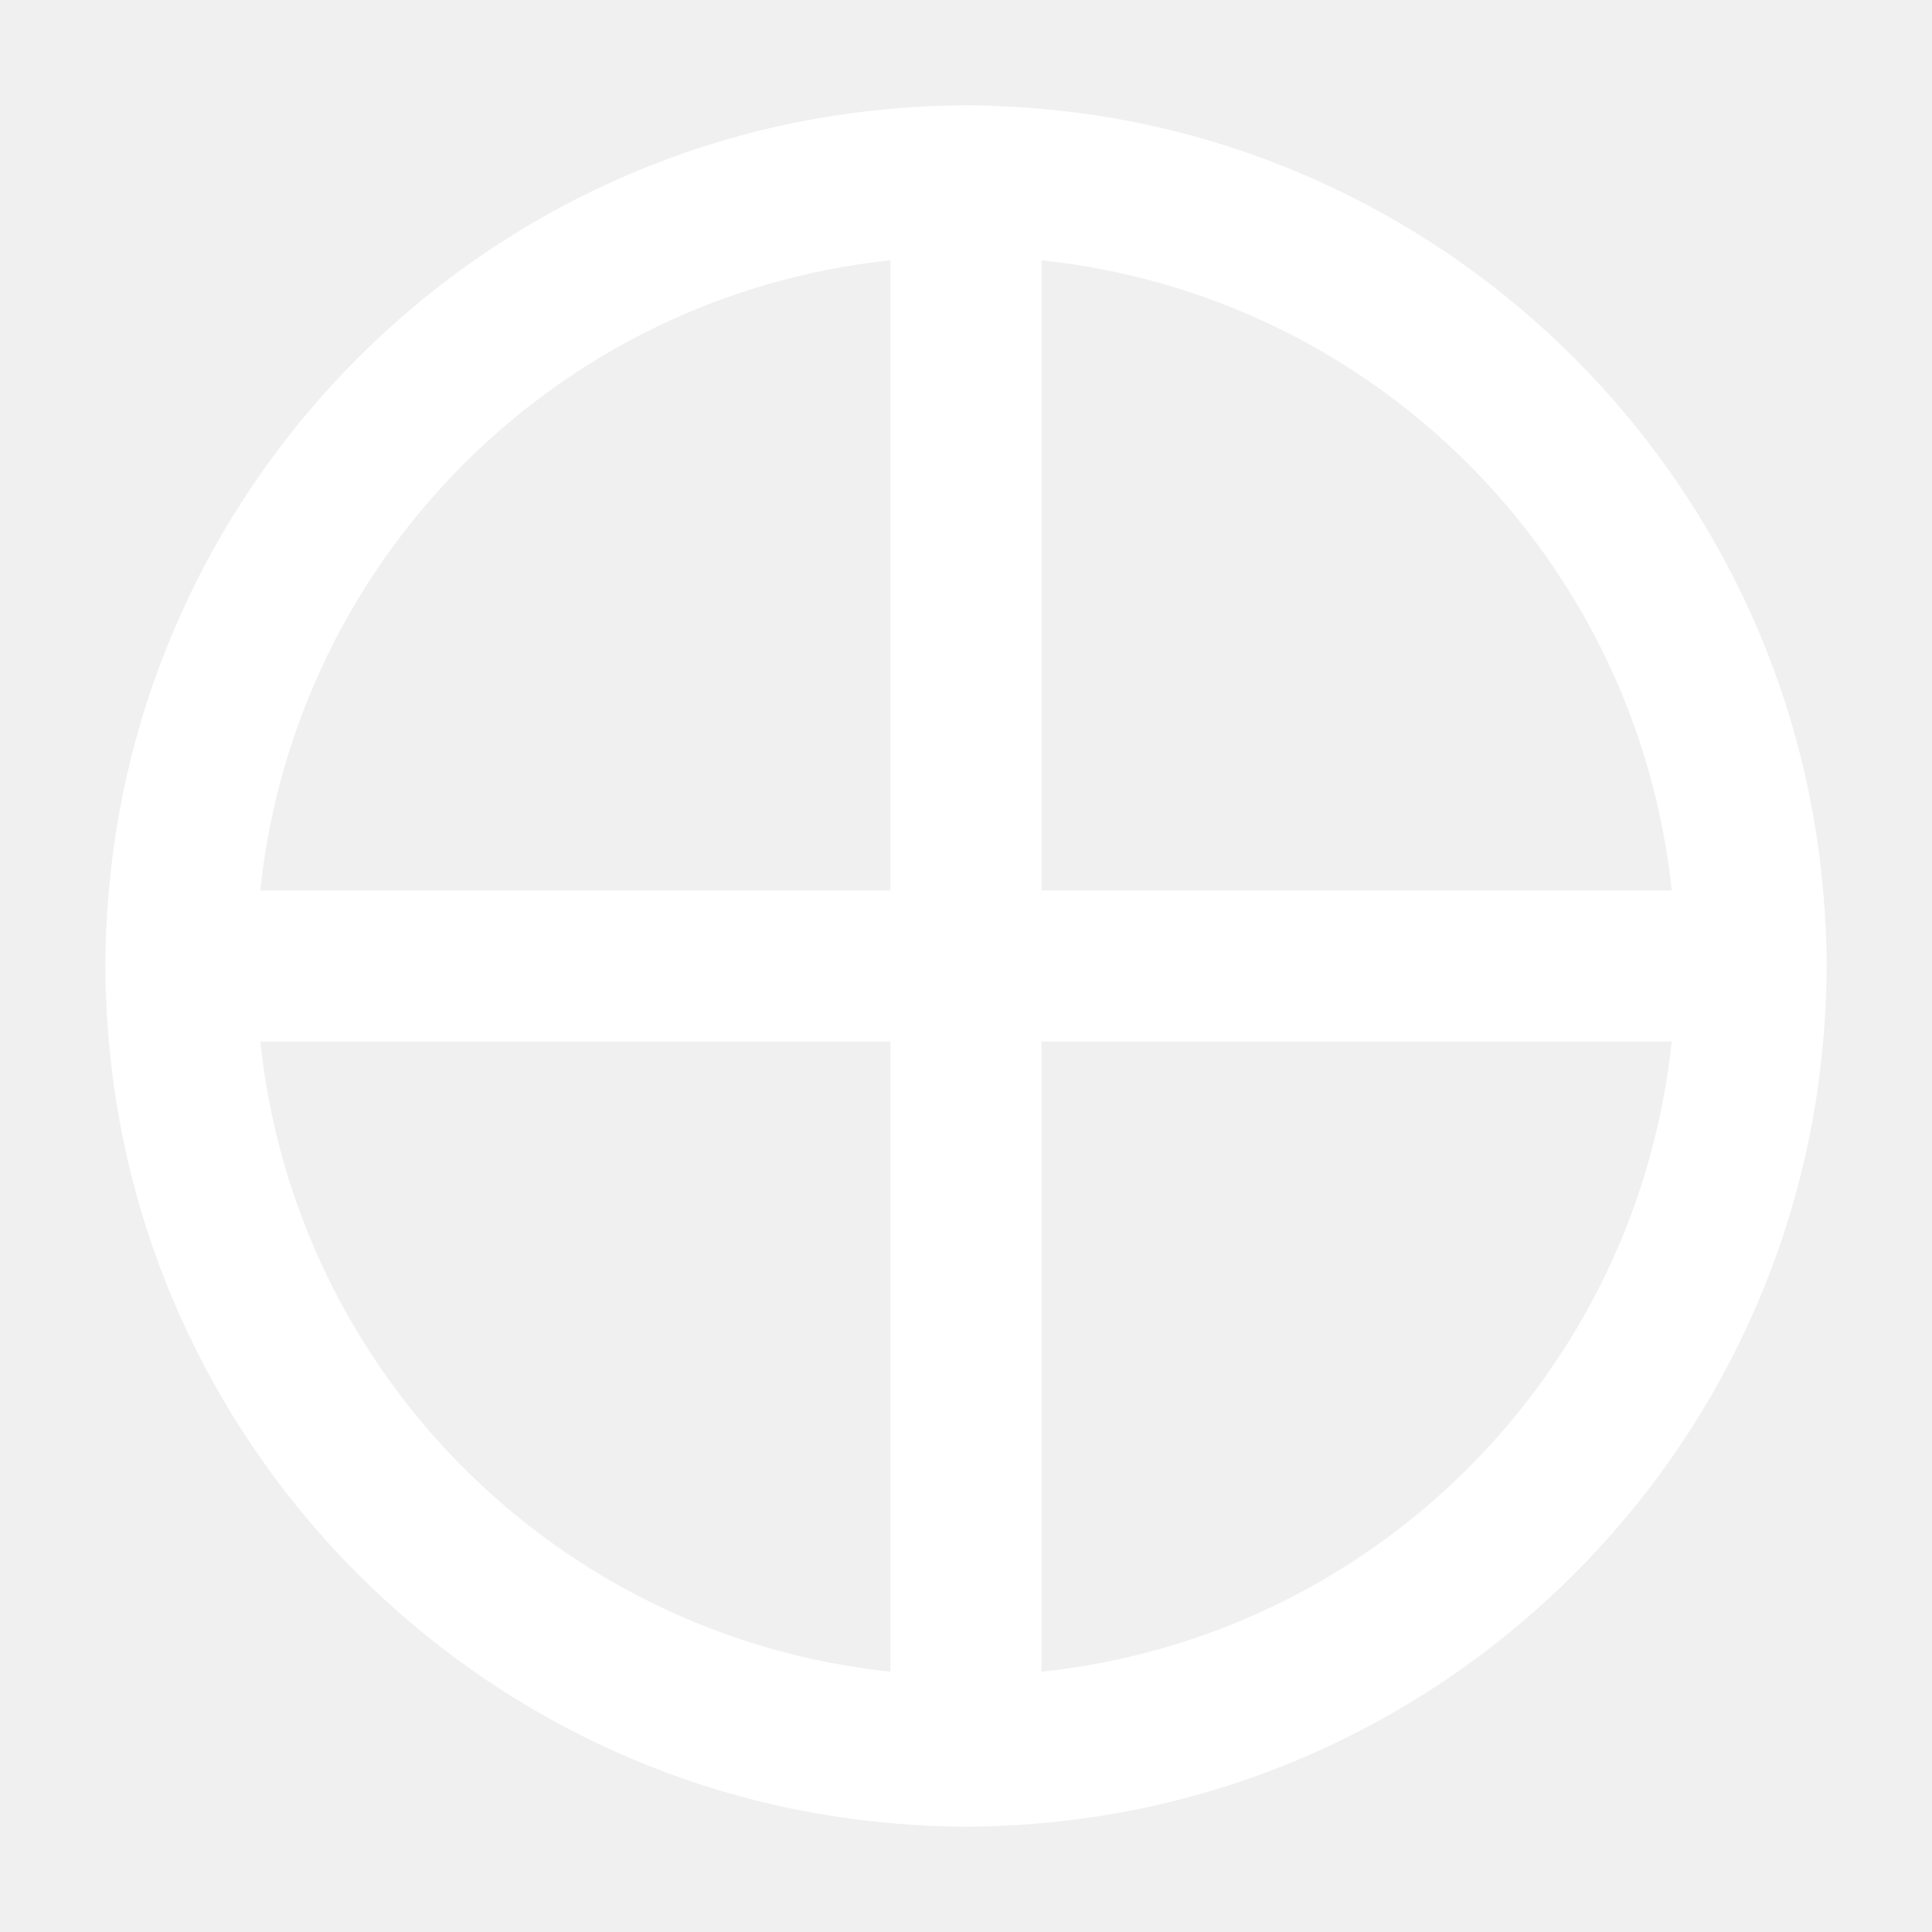
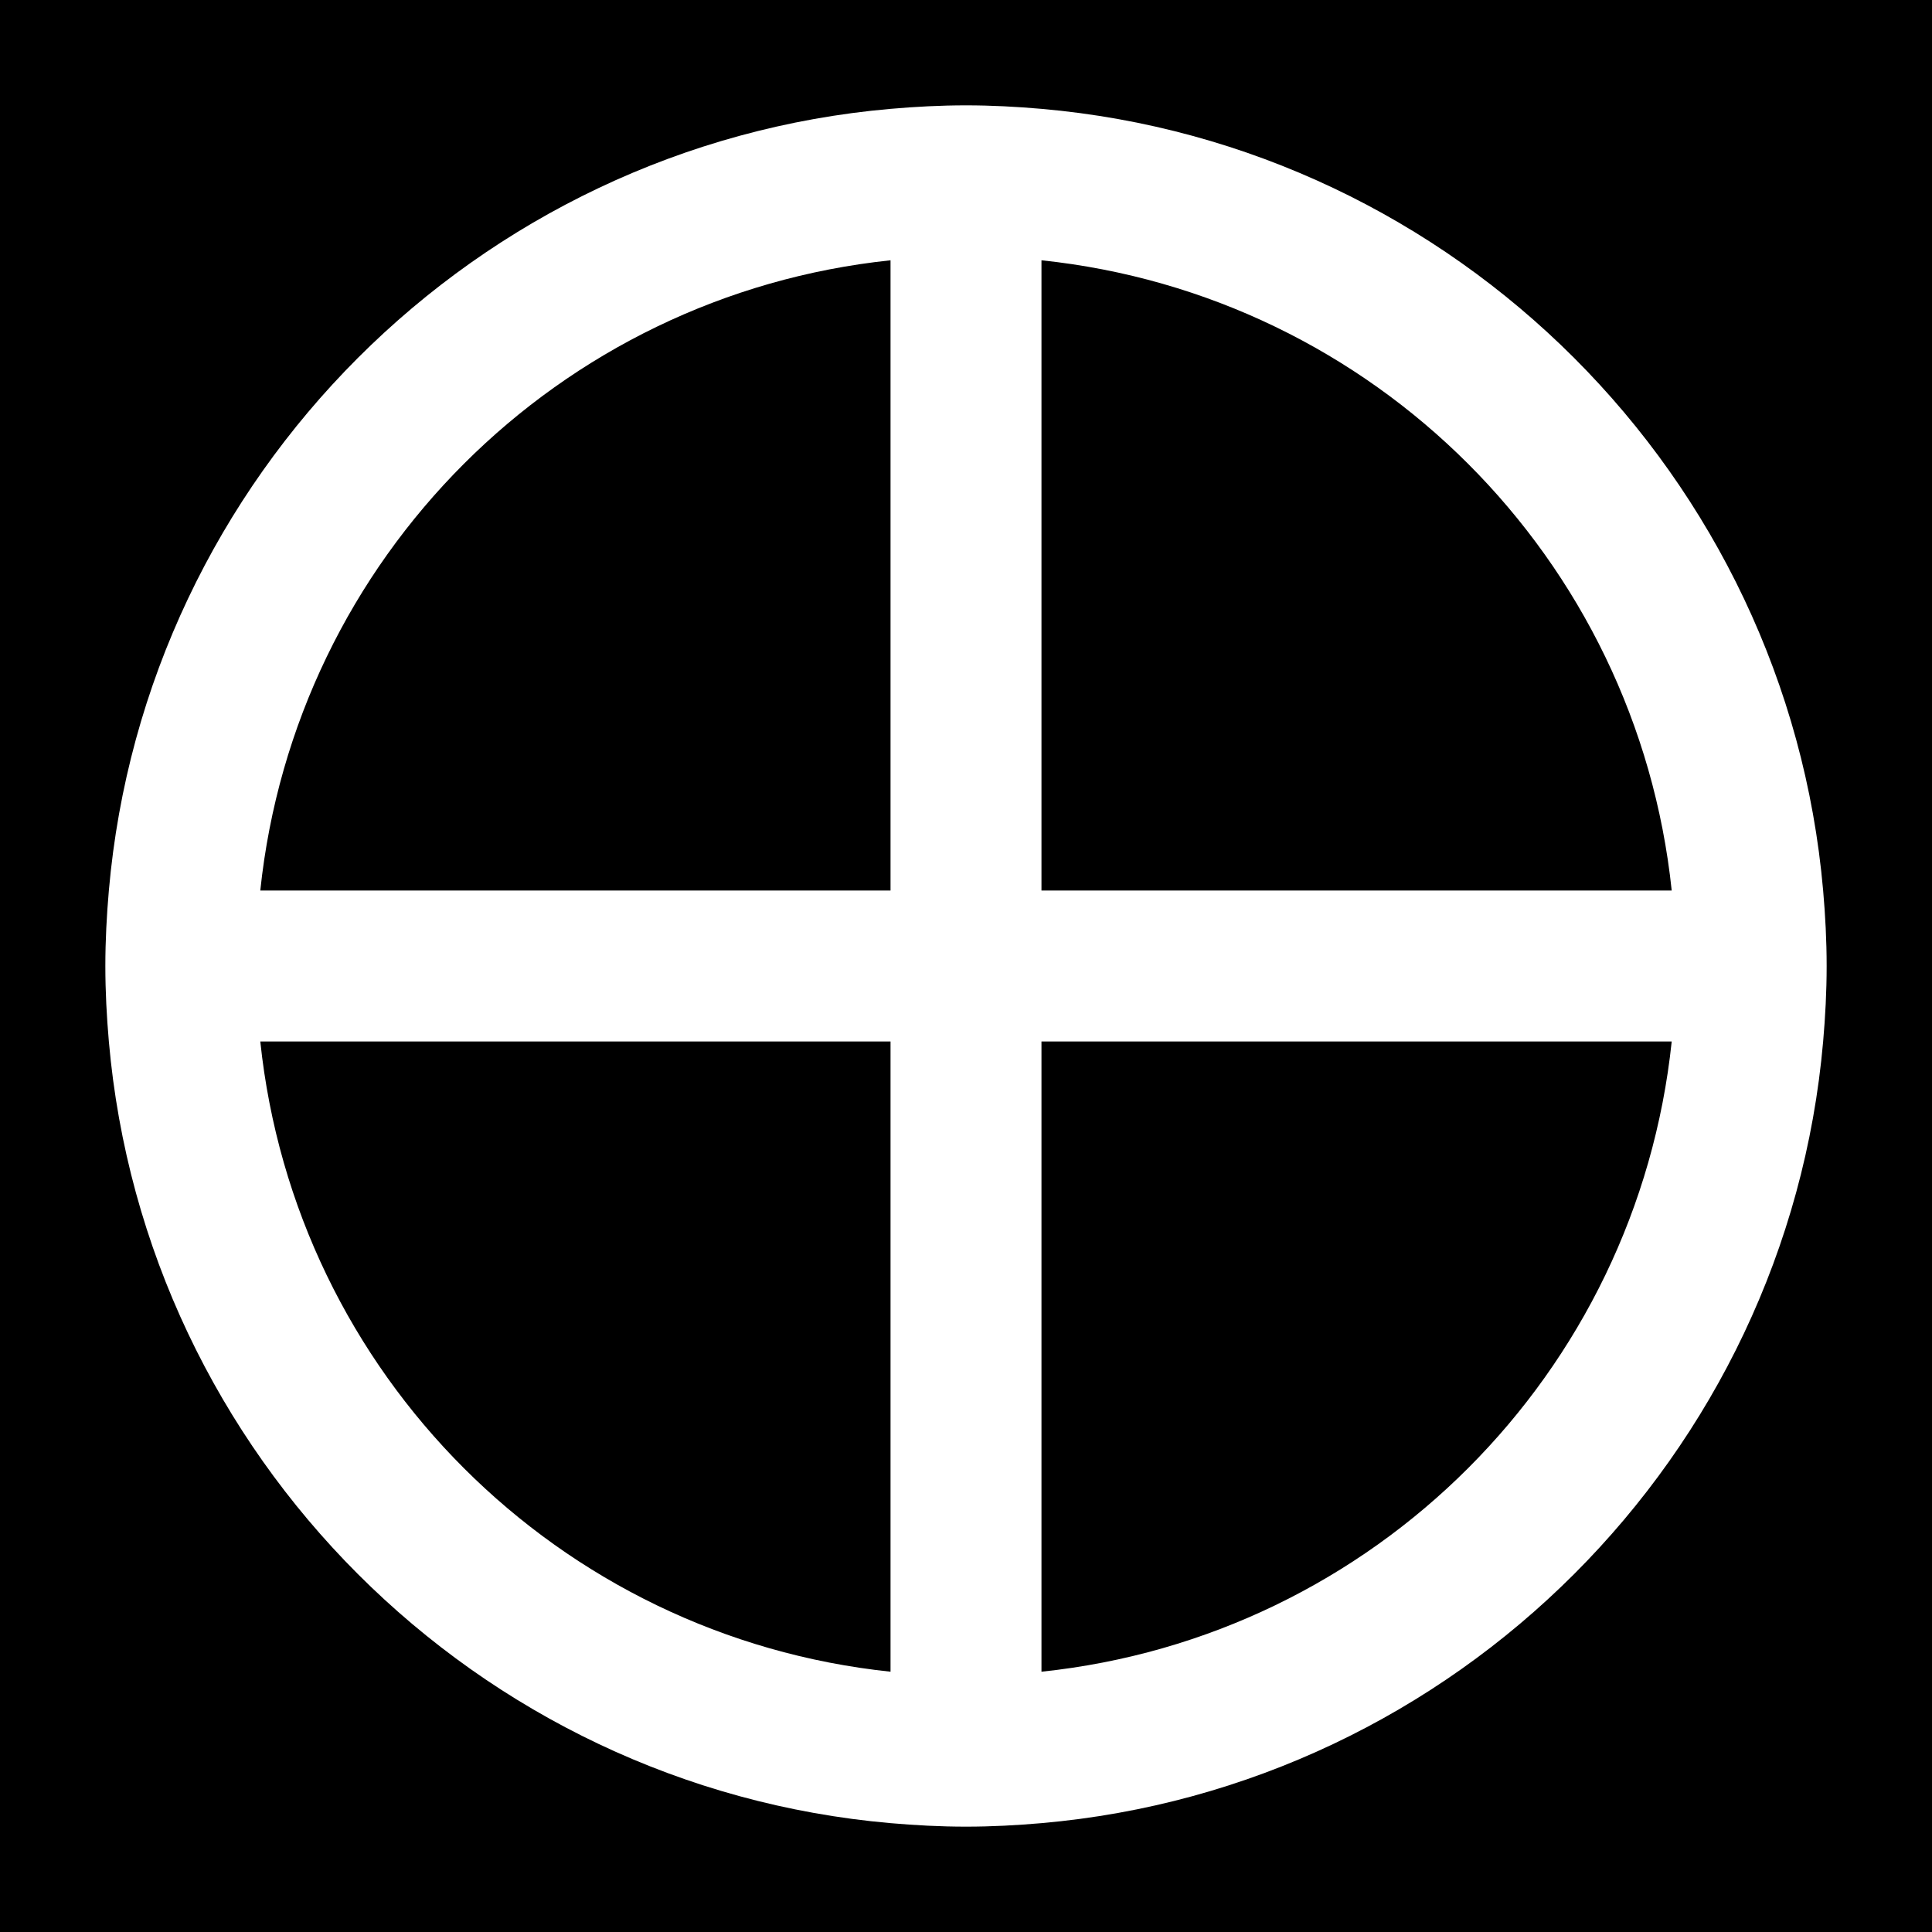
<svg xmlns="http://www.w3.org/2000/svg" viewBox="0 0 512 512" style="height: 512px; width: 512px;" version="1.1" id="svg1">
  <defs id="defs1" />
+   <rect style="fill:#000000;stroke:#000000;stroke-width:0;stroke-miterlimit:0;paint-order:markers stroke fill" id="rect1" width="512" height="512" x="0" y="0" />
  <g id="g4">
    <path d="m 256,27.918 c -6.743,0 -13.403,0.353 -20,0.93 C 126.199,38.446 38.446,126.199 28.848,236 c -0.577,6.597 -0.93,13.257 -0.93,20 0,6.743 0.353,13.403 0.93,20 C 38.446,385.801 126.199,473.554 236,483.152 c 6.597,0.577 13.257,0.93 20,0.93 6.743,0 13.403,-0.353 20,-0.93 C 385.801,473.554 473.554,385.801 483.152,276 c 0.577,-6.597 0.93,-13.257 0.93,-20 0,-6.743 -0.353,-13.403 -0.93,-20 C 473.554,126.199 385.801,38.446 276,28.848 269.403,28.271 262.743,27.918 256,27.918 Z M 236,68.979 V 236 H 68.979 C 78.232,147.916 147.916,78.232 236,68.979 Z m 40,0 C 364.084,78.232 433.768,147.916 443.021,236 H 276 Z M 68.979,276 H 236 V 443.021 C 147.916,433.768 78.232,364.084 68.979,276 Z M 276,276 H 443.021 C 433.768,364.084 364.084,433.768 276,443.021 Z" style="fill:#ffffff;stroke-width:40;stroke-linecap:square;stroke-miterlimit:10" id="path10" />
  </g>
</svg>
